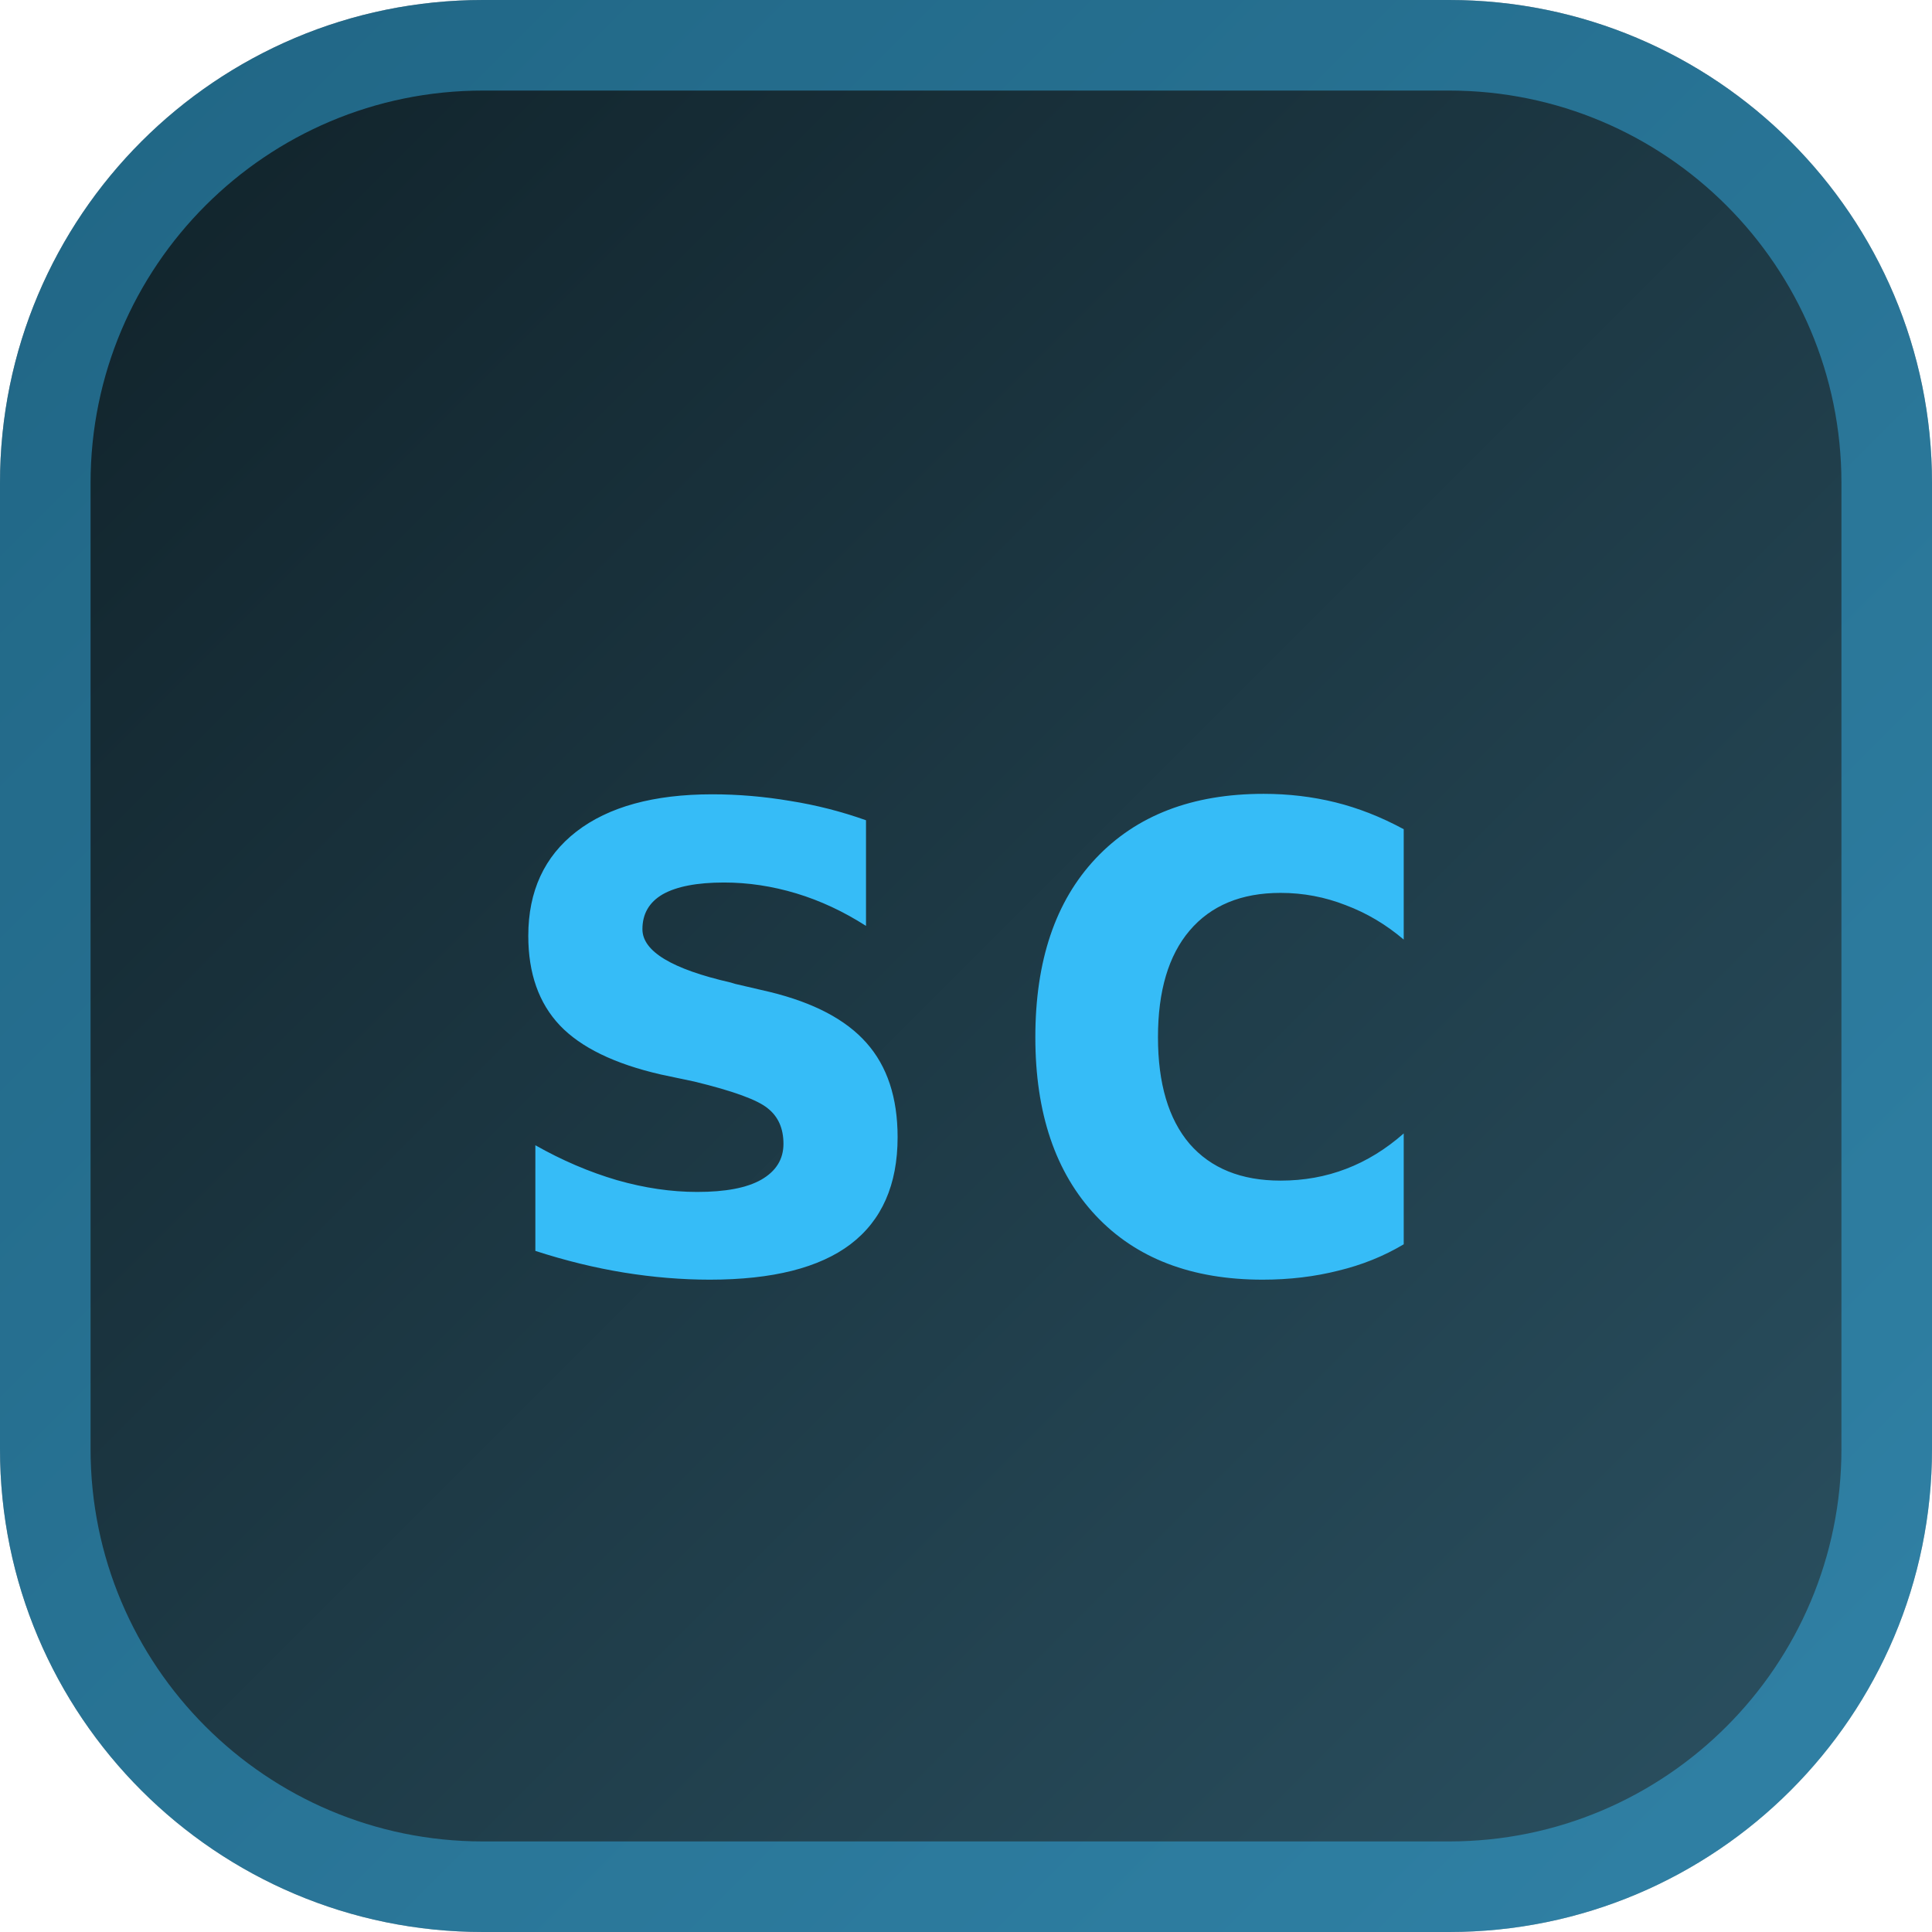
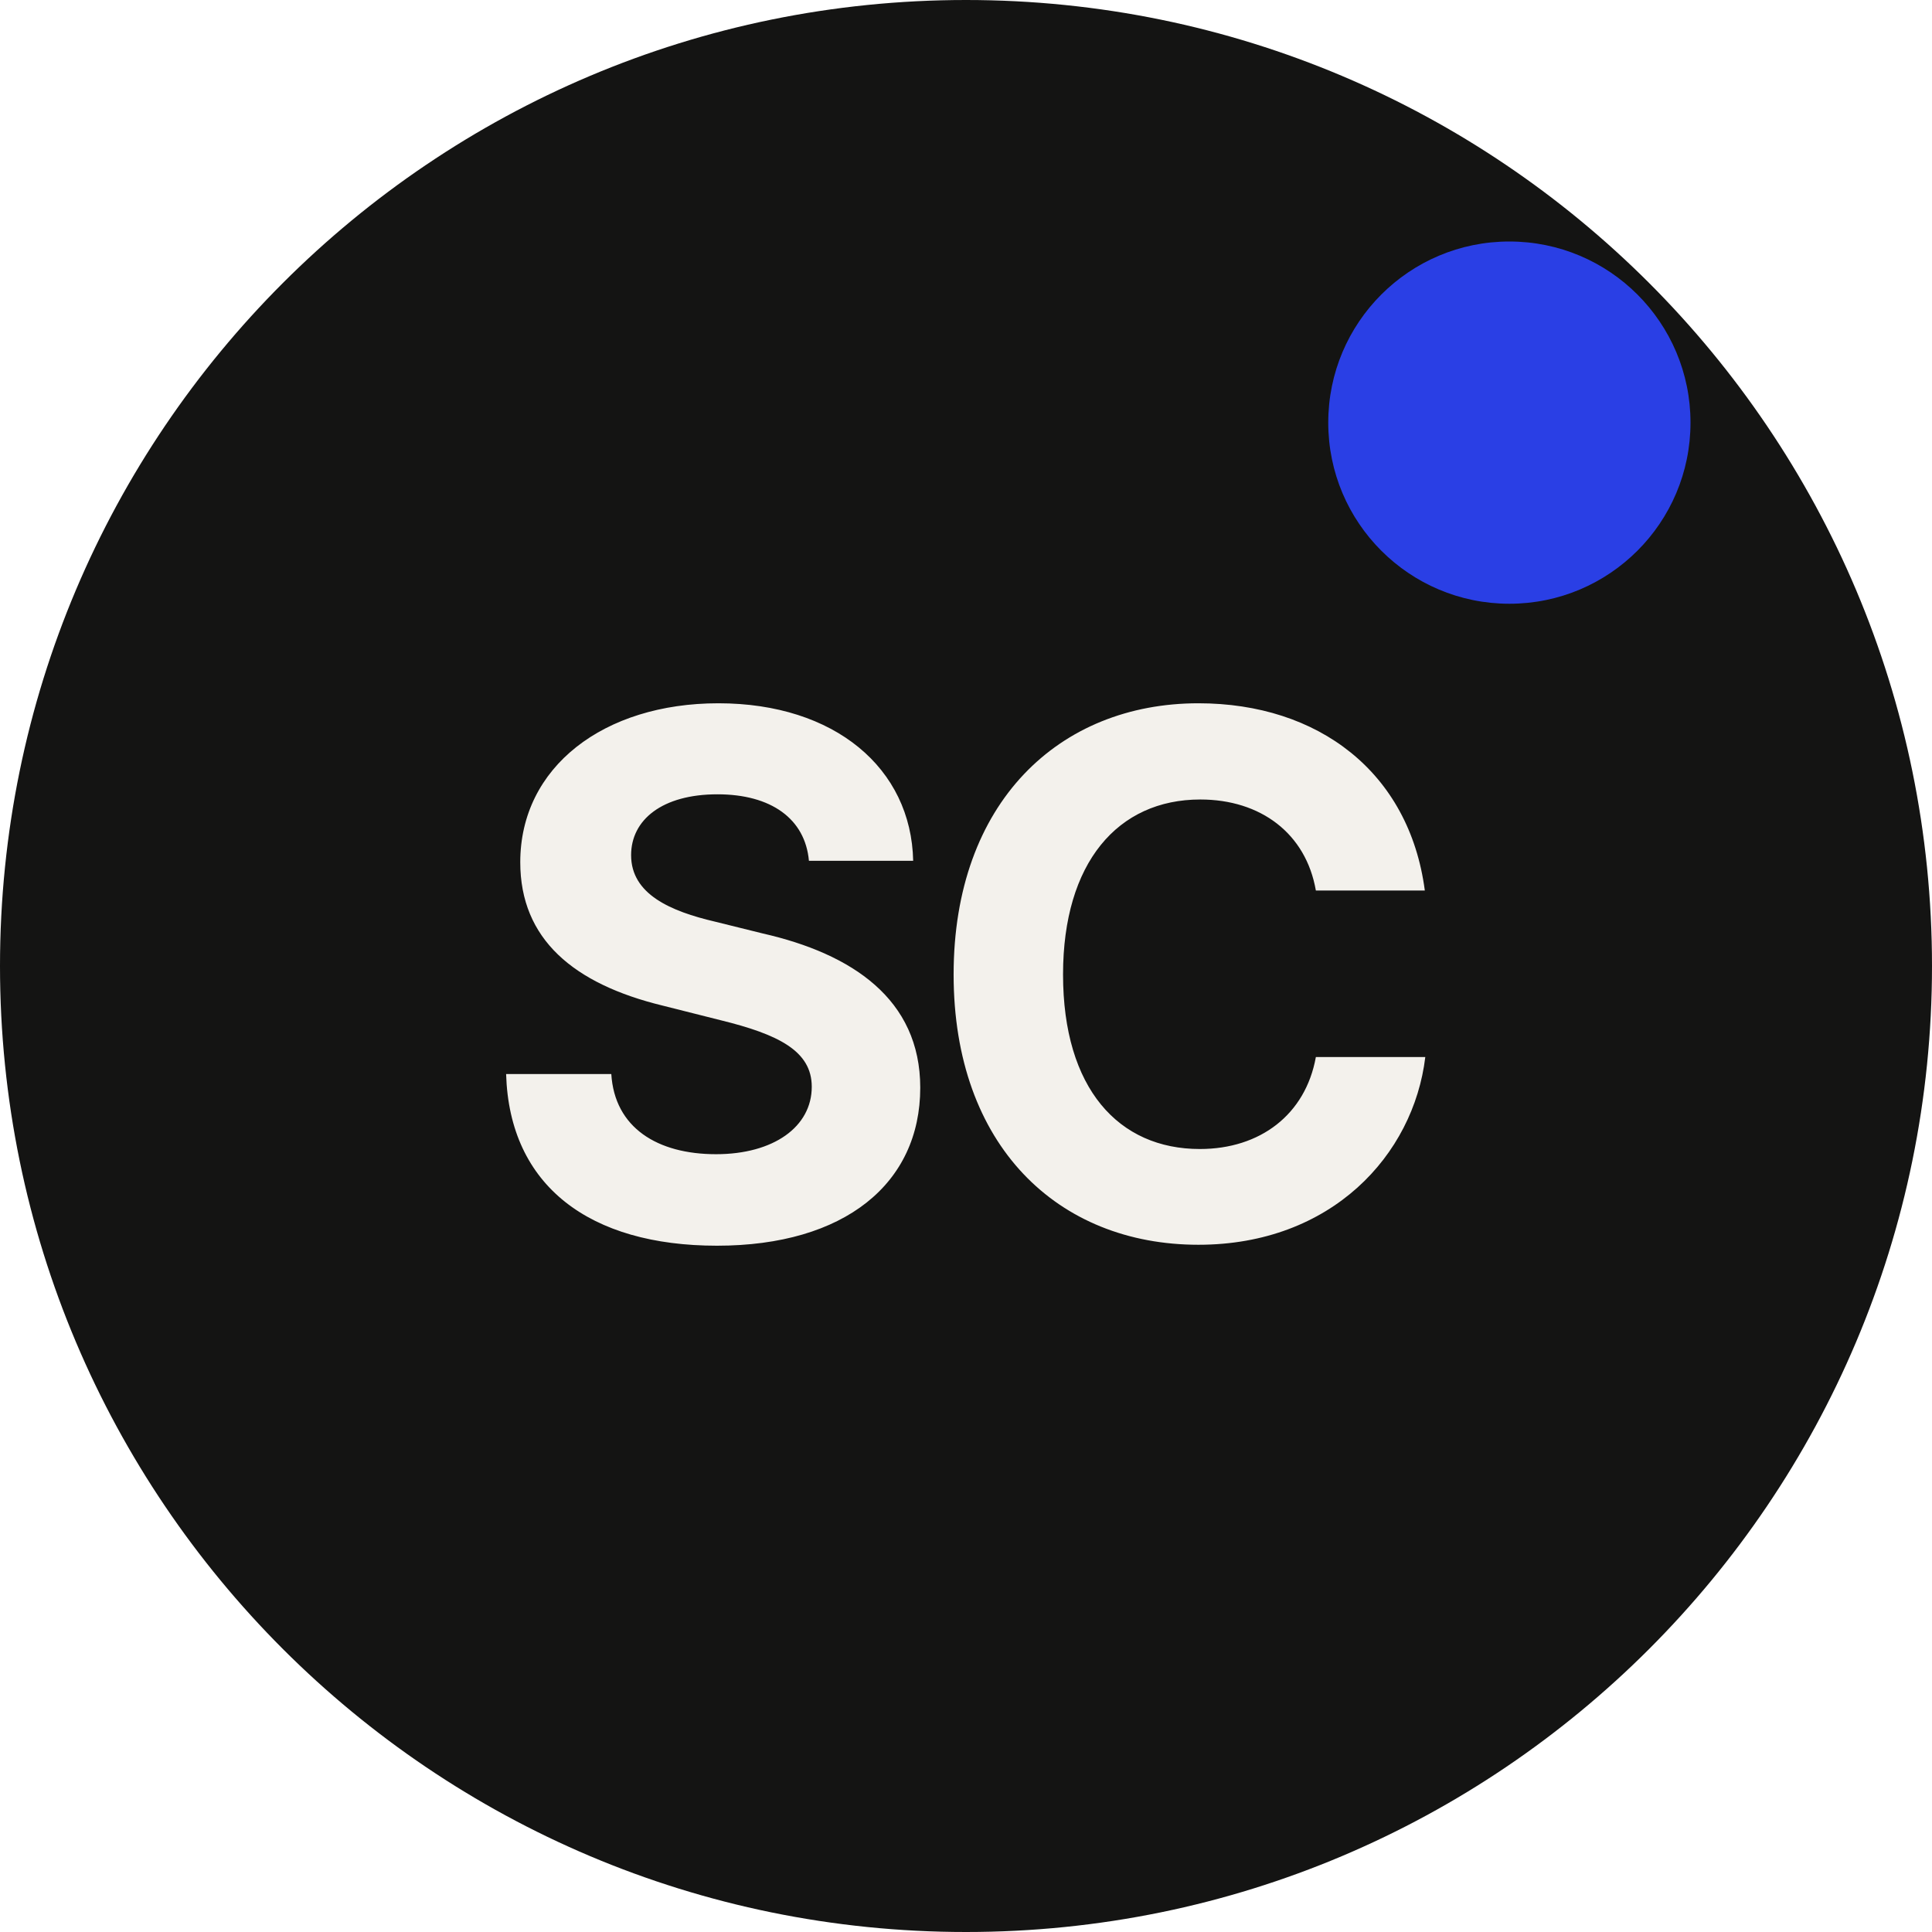
<svg xmlns="http://www.w3.org/2000/svg" viewBox="0 0 64 64">
-   <defs>
-     <linearGradient id="g" x1="0" y1="0" x2="1" y2="1">
-       <stop offset="0" stop-color="#0f2027" />
-       <stop offset="1" stop-color="#2c5364" />
-     </linearGradient>
-   </defs>
-   <rect width="64" height="64" rx="16" fill="url(#g)" />
-   <rect x="1.5" y="1.5" width="61" height="61" rx="14.5" fill="none" stroke="#36bcf7" stroke-opacity=".45" stroke-width="3" />
-   <text x="32" y="42" text-anchor="middle" font-family="ui-monospace,Menlo,Consolas,monospace" font-size="28" font-weight="700" fill="#36bcf7">sc</text>
+   <circle cx="32" cy="32" r="32" fill="#141413" />
+   <circle cx="50" cy="14" r="6" fill="#2a3fe5" />
+   <text x="32" y="41" text-anchor="middle" font-family="Inter Tight, Inter, Helvetica, Arial, sans-serif" font-size="24" font-weight="700" letter-spacing="-1" fill="#f3f1ec">SC</text>
</svg>
